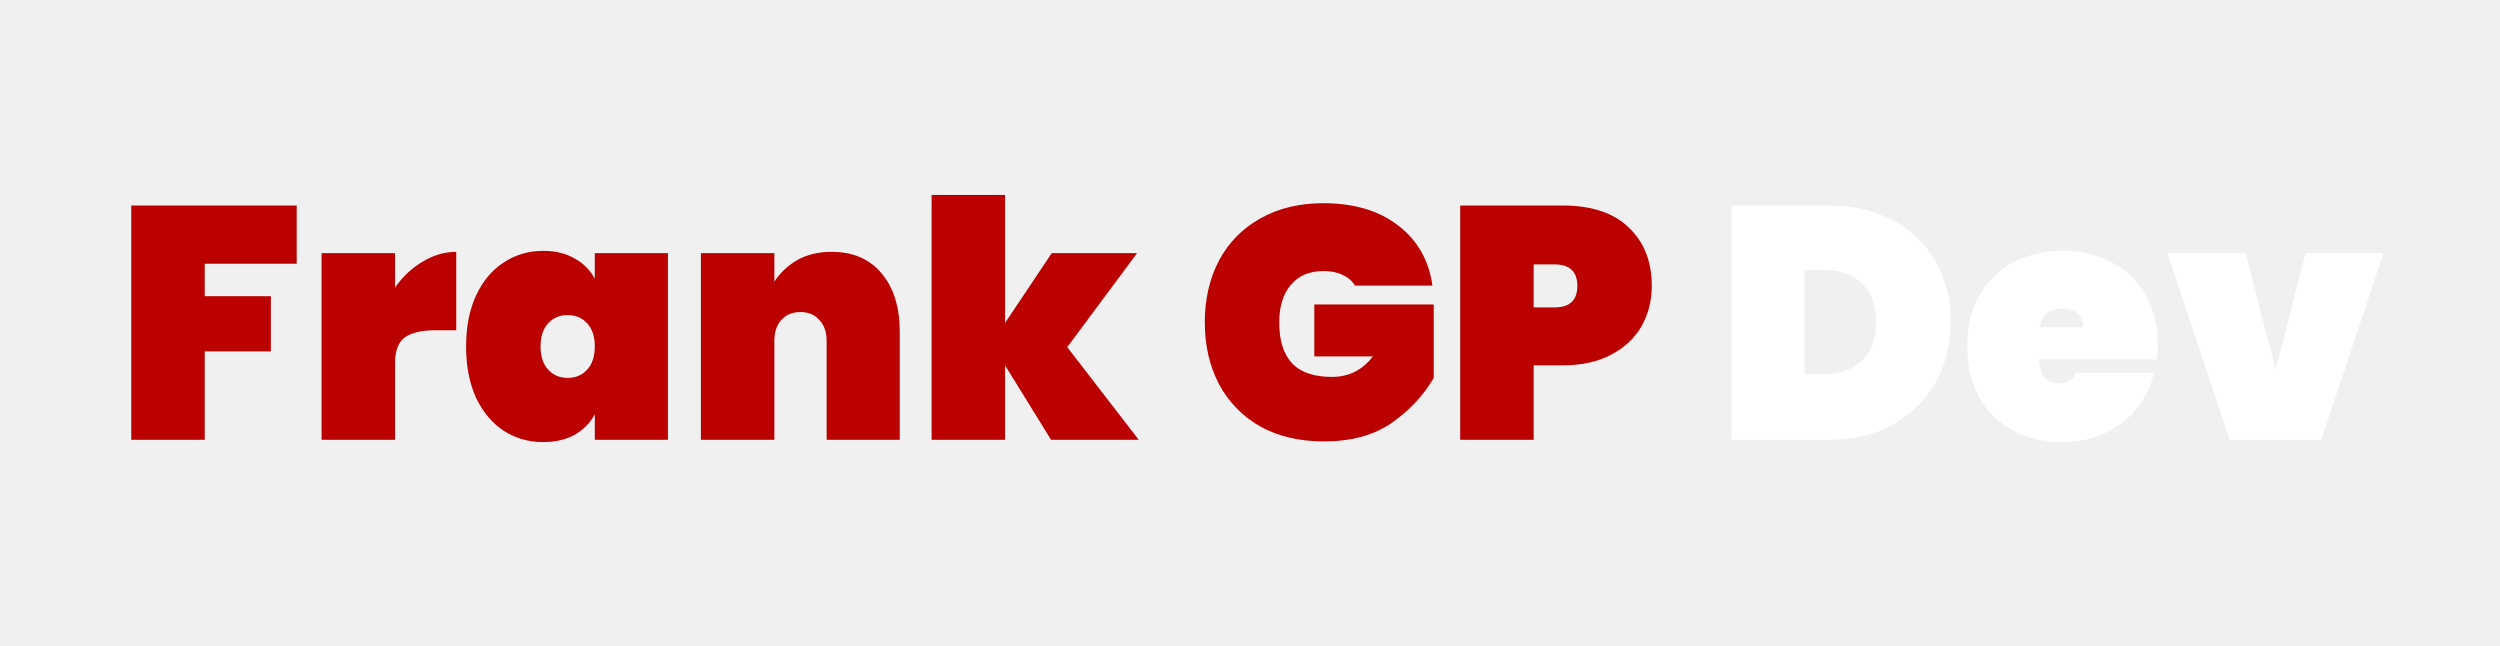
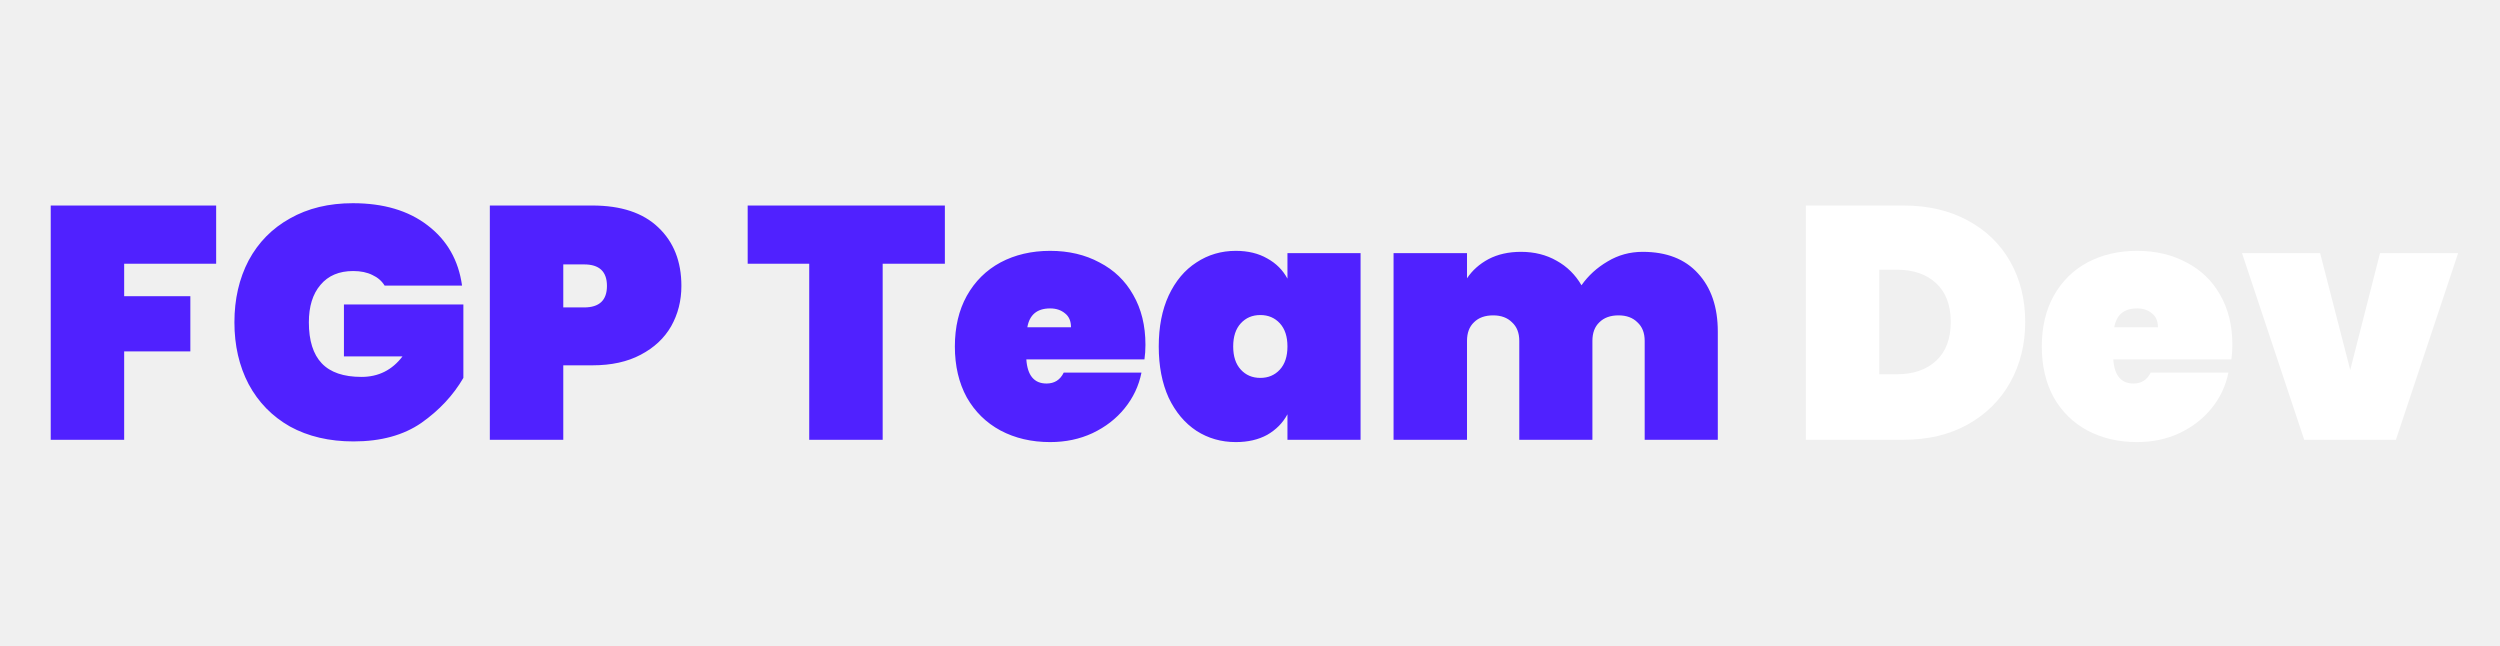
<svg xmlns="http://www.w3.org/2000/svg" width="523" height="135" viewBox="0 0 523 135" fill="none">
-   <path d="M62.069 42.995V55.177H42.827V61.96H56.67V73.519H42.827V92H27.461V42.995H62.069ZM82.64 60.16C84.209 57.899 86.124 56.1 88.385 54.762C90.646 53.377 92.999 52.685 95.445 52.685V69.089H91.084C88.177 69.089 86.031 69.597 84.647 70.612C83.309 71.627 82.64 73.427 82.64 76.011V92H67.274V52.962H82.64V60.16ZM97.507 72.481C97.507 68.374 98.199 64.821 99.584 61.822C101.014 58.776 102.952 56.469 105.398 54.9C107.843 53.285 110.589 52.477 113.635 52.477C116.173 52.477 118.364 53.008 120.21 54.069C122.056 55.085 123.463 56.492 124.432 58.292V52.962H139.729V92H124.432V86.67C123.463 88.47 122.056 89.9 120.21 90.962C118.364 91.977 116.173 92.484 113.635 92.484C110.589 92.484 107.843 91.7 105.398 90.131C102.952 88.516 101.014 86.209 99.584 83.21C98.199 80.164 97.507 76.588 97.507 72.481ZM124.432 72.481C124.432 70.404 123.902 68.79 122.84 67.636C121.779 66.482 120.418 65.905 118.757 65.905C117.095 65.905 115.734 66.482 114.673 67.636C113.612 68.79 113.081 70.404 113.081 72.481C113.081 74.558 113.612 76.172 114.673 77.326C115.734 78.48 117.095 79.056 118.757 79.056C120.418 79.056 121.779 78.48 122.84 77.326C123.902 76.172 124.432 74.558 124.432 72.481ZM173.97 52.685C178.446 52.685 181.929 54.185 184.421 57.184C186.959 60.184 188.228 64.244 188.228 69.366V92H172.931V71.304C172.931 69.459 172.424 68.005 171.409 66.944C170.44 65.836 169.124 65.282 167.463 65.282C165.756 65.282 164.418 65.836 163.449 66.944C162.48 68.005 161.995 69.459 161.995 71.304V92H146.629V52.962H161.995V58.915C163.195 57.069 164.787 55.569 166.771 54.416C168.801 53.262 171.201 52.685 173.97 52.685ZM219.878 92L210.257 76.426V92H194.891V40.78H210.257V67.567L220.017 52.962H237.875L223.27 72.619L238.221 92H219.878ZM283.468 59.745C282.868 58.776 282.014 58.038 280.907 57.53C279.799 56.977 278.461 56.7 276.892 56.7C273.939 56.7 271.655 57.669 270.04 59.607C268.425 61.499 267.617 64.106 267.617 67.428C267.617 71.258 268.517 74.119 270.317 76.011C272.116 77.903 274.885 78.849 278.622 78.849C282.176 78.849 285.037 77.418 287.205 74.558H274.954V63.691H299.941V79.056C297.818 82.702 294.888 85.84 291.151 88.47C287.413 91.054 282.683 92.346 276.961 92.346C271.885 92.346 267.456 91.308 263.672 89.231C259.934 87.109 257.05 84.156 255.02 80.372C253.036 76.588 252.043 72.273 252.043 67.428C252.043 62.583 253.036 58.269 255.02 54.485C257.05 50.701 259.934 47.771 263.672 45.694C267.409 43.572 271.793 42.51 276.823 42.51C283.237 42.51 288.451 44.056 292.466 47.148C296.526 50.239 298.926 54.439 299.664 59.745H283.468ZM345.551 59.814C345.551 62.906 344.836 65.721 343.406 68.259C341.975 70.751 339.853 72.735 337.038 74.211C334.269 75.688 330.901 76.426 326.932 76.426H320.841V92H305.475V42.995H326.932C332.931 42.995 337.522 44.518 340.706 47.563C343.936 50.609 345.551 54.692 345.551 59.814ZM325.202 64.314C328.386 64.314 329.978 62.814 329.978 59.814C329.978 56.815 328.386 55.315 325.202 55.315H320.841V64.314H325.202Z" fill="#BB0000" />
-   <path d="M382.605 42.995C387.727 42.995 392.203 44.033 396.033 46.11C399.909 48.186 402.886 51.07 404.962 54.762C407.039 58.453 408.077 62.652 408.077 67.359C408.077 72.02 407.039 76.219 404.962 79.956C402.886 83.694 399.909 86.647 396.033 88.816C392.203 90.939 387.727 92 382.605 92H362.187V42.995H382.605ZM381.221 78.295C384.682 78.295 387.427 77.349 389.458 75.457C391.488 73.565 392.503 70.866 392.503 67.359C392.503 63.852 391.488 61.153 389.458 59.261C387.427 57.369 384.682 56.423 381.221 56.423H377.553V78.295H381.221ZM451.418 72.135C451.418 73.196 451.349 74.211 451.21 75.18H426.5C426.731 78.549 428.138 80.233 430.722 80.233C432.383 80.233 433.583 79.472 434.321 77.949H450.587C450.033 80.718 448.857 83.21 447.057 85.424C445.304 87.593 443.066 89.324 440.343 90.616C437.667 91.862 434.714 92.484 431.483 92.484C427.607 92.484 424.147 91.677 421.101 90.062C418.102 88.447 415.748 86.14 414.041 83.14C412.38 80.095 411.549 76.542 411.549 72.481C411.549 68.42 412.38 64.89 414.041 61.891C415.748 58.845 418.102 56.515 421.101 54.9C424.147 53.285 427.607 52.477 431.483 52.477C435.36 52.477 438.797 53.285 441.797 54.9C444.842 56.469 447.196 58.73 448.857 61.683C450.564 64.636 451.418 68.12 451.418 72.135ZM435.844 68.466C435.844 67.174 435.429 66.205 434.598 65.559C433.768 64.867 432.729 64.521 431.483 64.521C428.761 64.521 427.169 65.836 426.708 68.466H435.844ZM476.073 77.395L482.303 52.962H498.638L485.625 92H466.452L453.44 52.962H469.775L476.073 77.395Z" fill="white" />
+   <path d="M45.219 42.995V55.177H25.977V61.96H39.821V73.519H25.977V92H10.611V42.995H45.219ZM80.464 59.745C79.864 58.776 79.011 58.038 77.903 57.53C76.796 56.977 75.457 56.7 73.889 56.7C70.935 56.7 68.651 57.669 67.036 59.607C65.421 61.499 64.614 64.106 64.614 67.428C64.614 71.258 65.513 74.119 67.313 76.011C69.113 77.903 71.881 78.849 75.619 78.849C79.172 78.849 82.033 77.418 84.202 74.558H71.951V63.691H96.938V79.056C94.815 82.702 91.885 85.84 88.147 88.47C84.409 91.054 79.68 92.346 73.958 92.346C68.882 92.346 64.452 91.308 60.668 89.231C56.931 87.109 54.047 84.156 52.016 80.372C50.032 76.588 49.04 72.273 49.04 67.428C49.04 62.583 50.032 58.269 52.016 54.485C54.047 50.701 56.931 47.771 60.668 45.694C64.406 43.572 68.79 42.51 73.819 42.51C80.233 42.51 85.448 44.056 89.462 47.148C93.523 50.239 95.922 54.439 96.661 59.745H80.464ZM142.548 59.814C142.548 62.906 141.833 65.721 140.402 68.259C138.972 70.751 136.849 72.735 134.034 74.211C131.266 75.688 127.897 76.426 123.929 76.426H117.838V92H102.472V42.995H123.929C129.927 42.995 134.519 44.518 137.703 47.563C140.933 50.609 142.548 54.692 142.548 59.814ZM122.198 64.314C125.382 64.314 126.974 62.814 126.974 59.814C126.974 56.815 125.382 55.315 122.198 55.315H117.838V64.314H122.198ZM197.667 42.995V55.177H184.655V92H169.289V55.177H156.414V42.995H197.667ZM239.627 72.135C239.627 73.196 239.558 74.211 239.419 75.18H214.709C214.94 78.549 216.347 80.233 218.931 80.233C220.593 80.233 221.792 79.472 222.531 77.949H238.796C238.243 80.718 237.066 83.21 235.266 85.424C233.513 87.593 231.275 89.324 228.552 90.616C225.876 91.862 222.923 92.484 219.693 92.484C215.817 92.484 212.356 91.677 209.31 90.062C206.311 88.447 203.958 86.14 202.25 83.14C200.589 80.095 199.758 76.542 199.758 72.481C199.758 68.42 200.589 64.89 202.25 61.891C203.958 58.845 206.311 56.515 209.31 54.9C212.356 53.285 215.817 52.477 219.693 52.477C223.569 52.477 227.007 53.285 230.006 54.9C233.051 56.469 235.405 58.73 237.066 61.683C238.773 64.636 239.627 68.12 239.627 72.135ZM224.053 68.466C224.053 67.174 223.638 66.205 222.807 65.559C221.977 64.867 220.939 64.521 219.693 64.521C216.97 64.521 215.378 65.836 214.917 68.466H224.053ZM242.41 72.481C242.41 68.374 243.102 64.821 244.487 61.822C245.917 58.776 247.855 56.469 250.301 54.9C252.747 53.285 255.492 52.477 258.538 52.477C261.076 52.477 263.267 53.008 265.113 54.069C266.959 55.085 268.366 56.492 269.335 58.292V52.962H284.632V92H269.335V86.67C268.366 88.47 266.959 89.9 265.113 90.962C263.267 91.977 261.076 92.484 258.538 92.484C255.492 92.484 252.747 91.7 250.301 90.131C247.855 88.516 245.917 86.209 244.487 83.21C243.102 80.164 242.41 76.588 242.41 72.481ZM269.335 72.481C269.335 70.404 268.805 68.79 267.743 67.636C266.682 66.482 265.321 65.905 263.66 65.905C261.998 65.905 260.637 66.482 259.576 67.636C258.515 68.79 257.984 70.404 257.984 72.481C257.984 74.558 258.515 76.172 259.576 77.326C260.637 78.48 261.998 79.056 263.66 79.056C265.321 79.056 266.682 78.48 267.743 77.326C268.805 76.172 269.335 74.558 269.335 72.481ZM343.652 52.685C348.636 52.685 352.489 54.185 355.211 57.184C357.98 60.184 359.364 64.244 359.364 69.366V92H344.067V71.304C344.067 69.643 343.56 68.351 342.545 67.428C341.576 66.459 340.261 65.975 338.599 65.975C336.892 65.975 335.554 66.459 334.585 67.428C333.616 68.351 333.131 69.643 333.131 71.304V92H317.834V71.304C317.834 69.643 317.327 68.351 316.312 67.428C315.343 66.459 314.028 65.975 312.366 65.975C310.659 65.975 309.321 66.459 308.352 67.428C307.383 68.351 306.898 69.643 306.898 71.304V92H291.532V52.962H306.898V58.222C308.006 56.561 309.505 55.223 311.397 54.208C313.335 53.193 315.596 52.685 318.181 52.685C320.995 52.685 323.487 53.308 325.656 54.554C327.825 55.754 329.555 57.461 330.847 59.676C332.278 57.646 334.1 55.984 336.315 54.692C338.53 53.354 340.976 52.685 343.652 52.685Z" fill="#5021FF" />
+   <path d="M398.201 42.995C403.323 42.995 407.799 44.033 411.629 46.11C415.505 48.186 418.481 51.07 420.558 54.762C422.634 58.453 423.673 62.652 423.673 67.359C423.673 72.02 422.634 76.219 420.558 79.956C418.481 83.694 415.505 86.647 411.629 88.816C407.799 90.939 403.323 92 398.201 92H377.782V42.995H398.201ZM396.817 78.295C400.278 78.295 403.023 77.349 405.053 75.457C407.084 73.565 408.099 70.866 408.099 67.359C408.099 63.852 407.084 61.153 405.053 59.261C403.023 57.369 400.278 56.423 396.817 56.423H393.148V78.295H396.817ZM467.013 72.135C467.013 73.196 466.944 74.211 466.806 75.18H442.096C442.326 78.549 443.734 80.233 446.318 80.233C447.979 80.233 449.179 79.472 449.917 77.949H466.183C465.629 80.718 464.452 83.21 462.653 85.424C460.899 87.593 458.661 89.324 455.939 90.616C453.262 91.862 450.309 92.484 447.079 92.484C443.203 92.484 439.742 91.677 436.697 90.062C433.697 88.447 431.344 86.14 429.637 83.14C427.975 80.095 427.145 76.542 427.145 72.481C427.145 68.42 427.975 64.89 429.637 61.891C431.344 58.845 433.697 56.515 436.697 54.9C439.742 53.285 443.203 52.477 447.079 52.477C450.955 52.477 454.393 53.285 457.392 54.9C460.438 56.469 462.791 58.73 464.452 61.683C466.16 64.636 467.013 68.12 467.013 72.135ZM451.44 68.466C451.44 67.174 451.024 66.205 450.194 65.559C449.363 64.867 448.325 64.521 447.079 64.521C444.357 64.521 442.765 65.836 442.303 68.466H451.44ZM491.669 77.395L497.899 52.962H514.234L501.221 92H482.048L469.035 52.962H485.37L491.669 77.395Z" fill="white" />
</svg>
